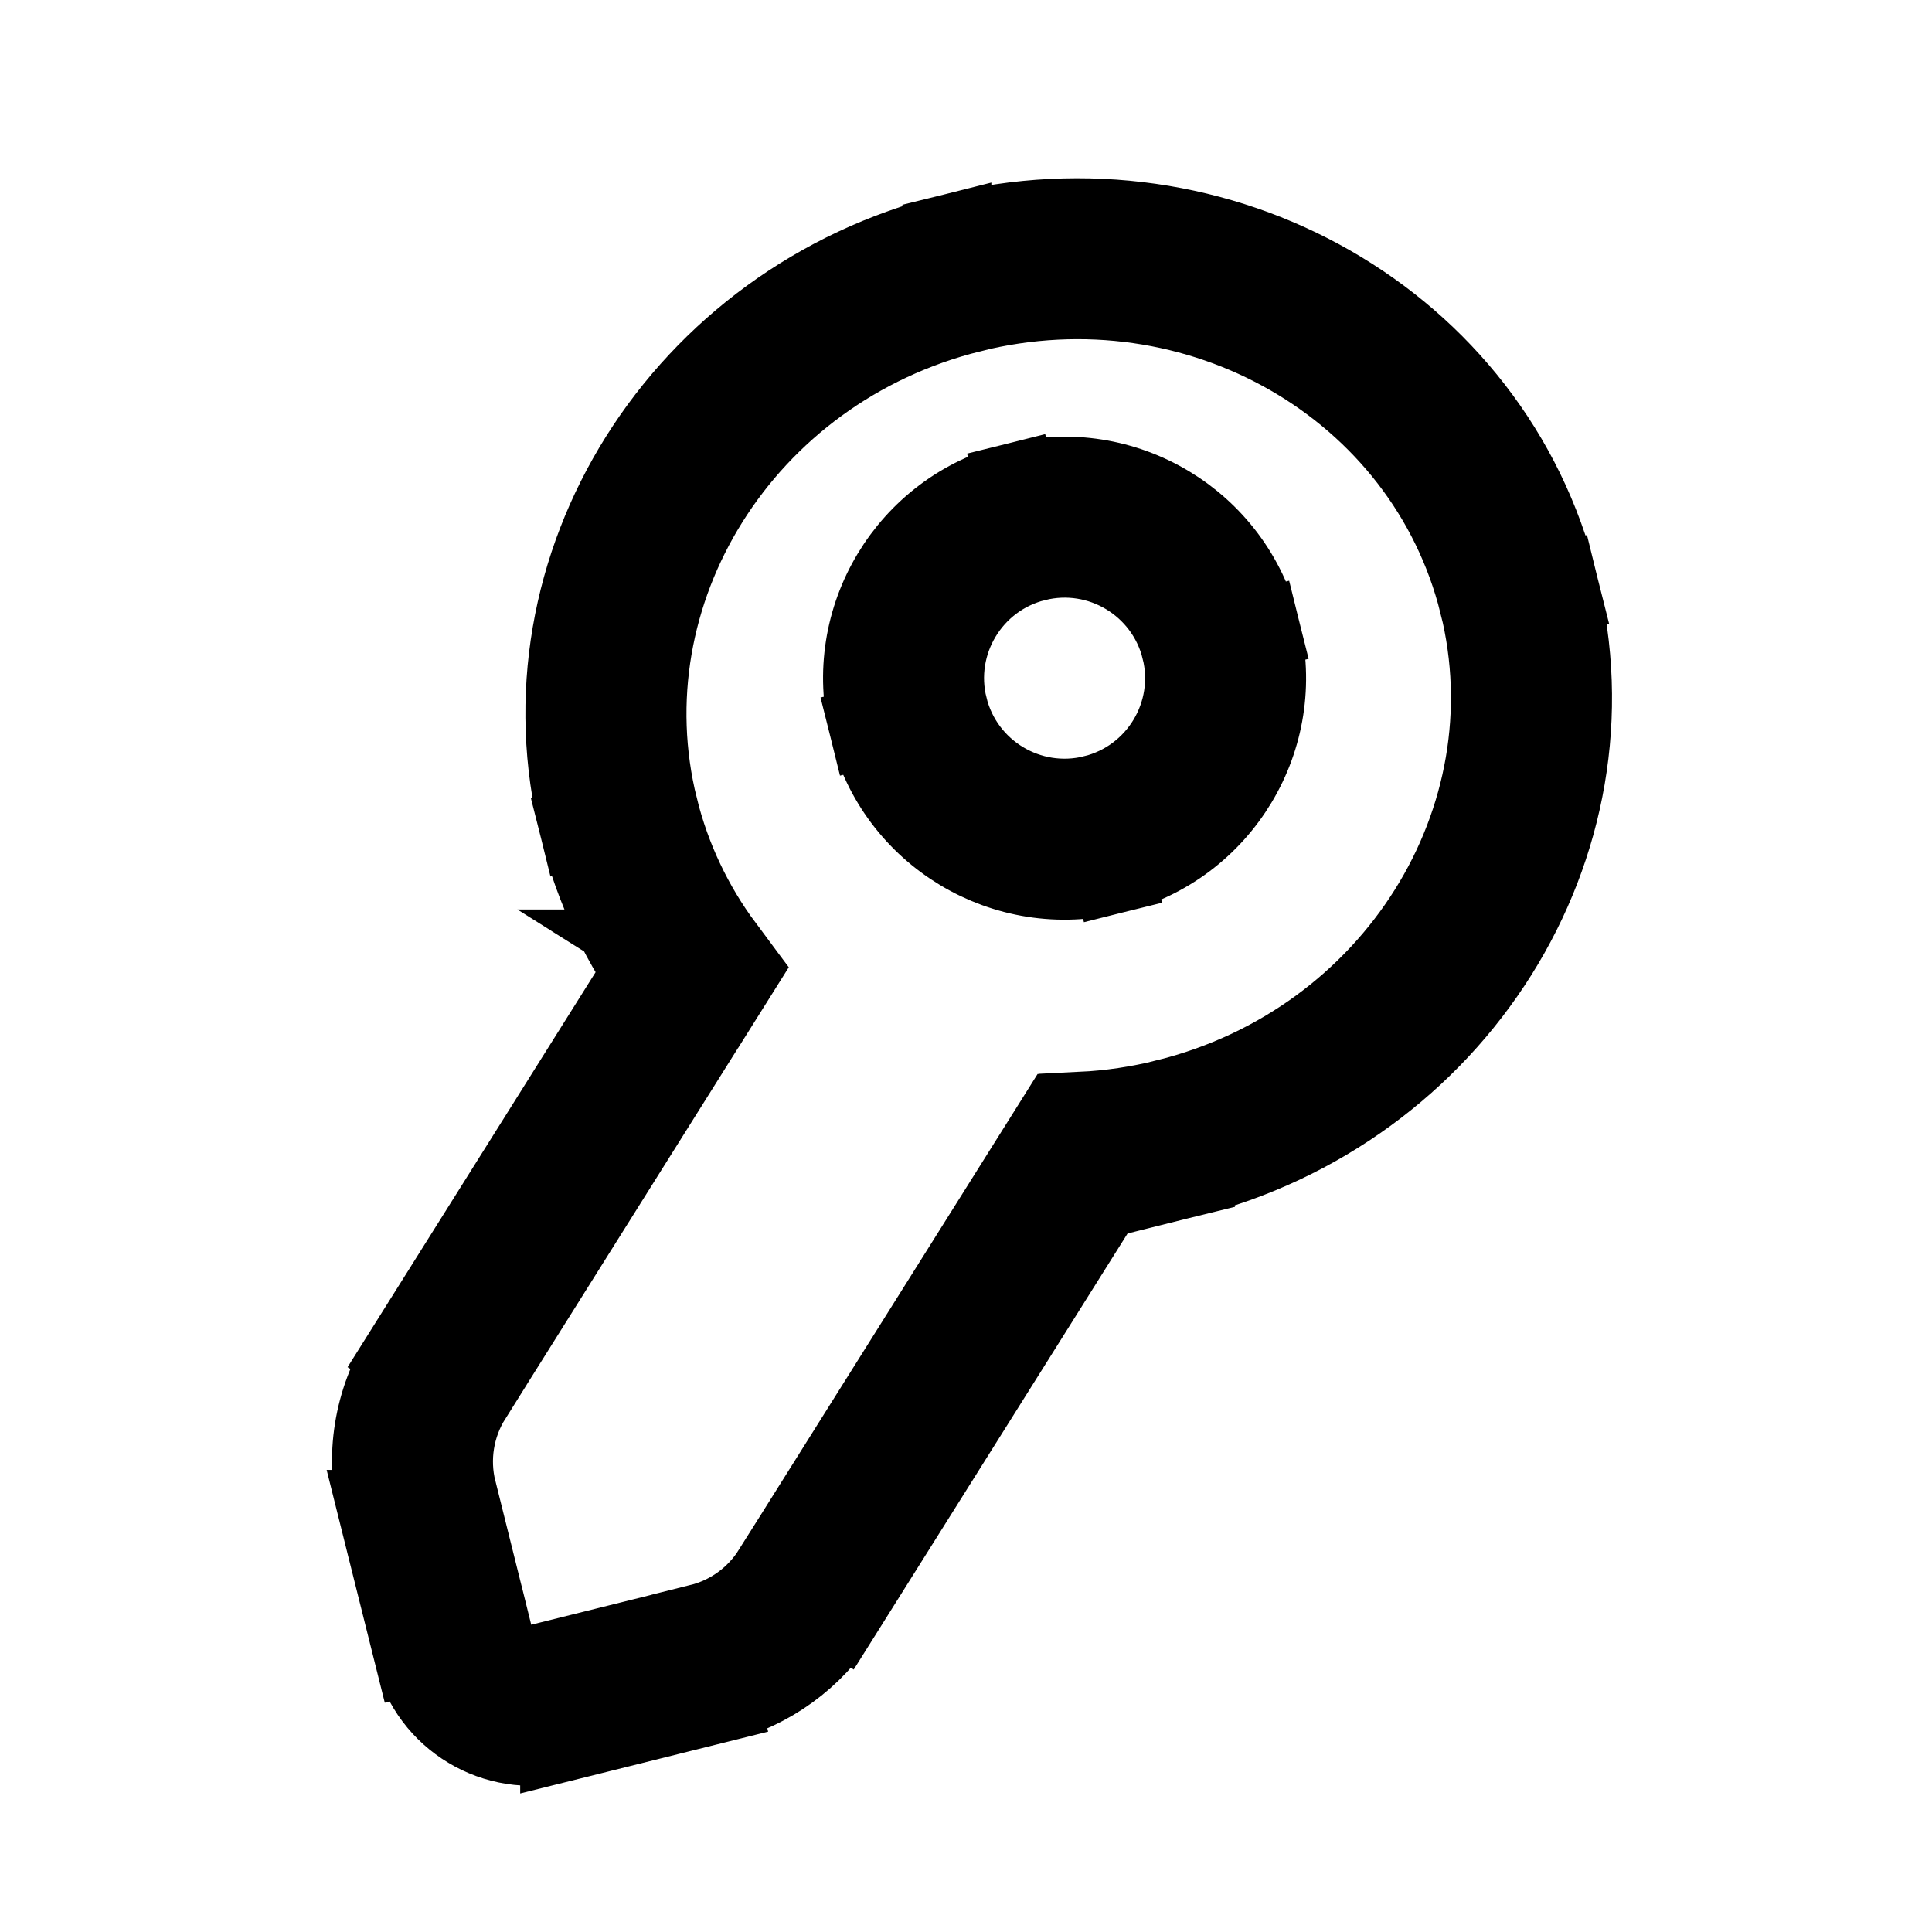
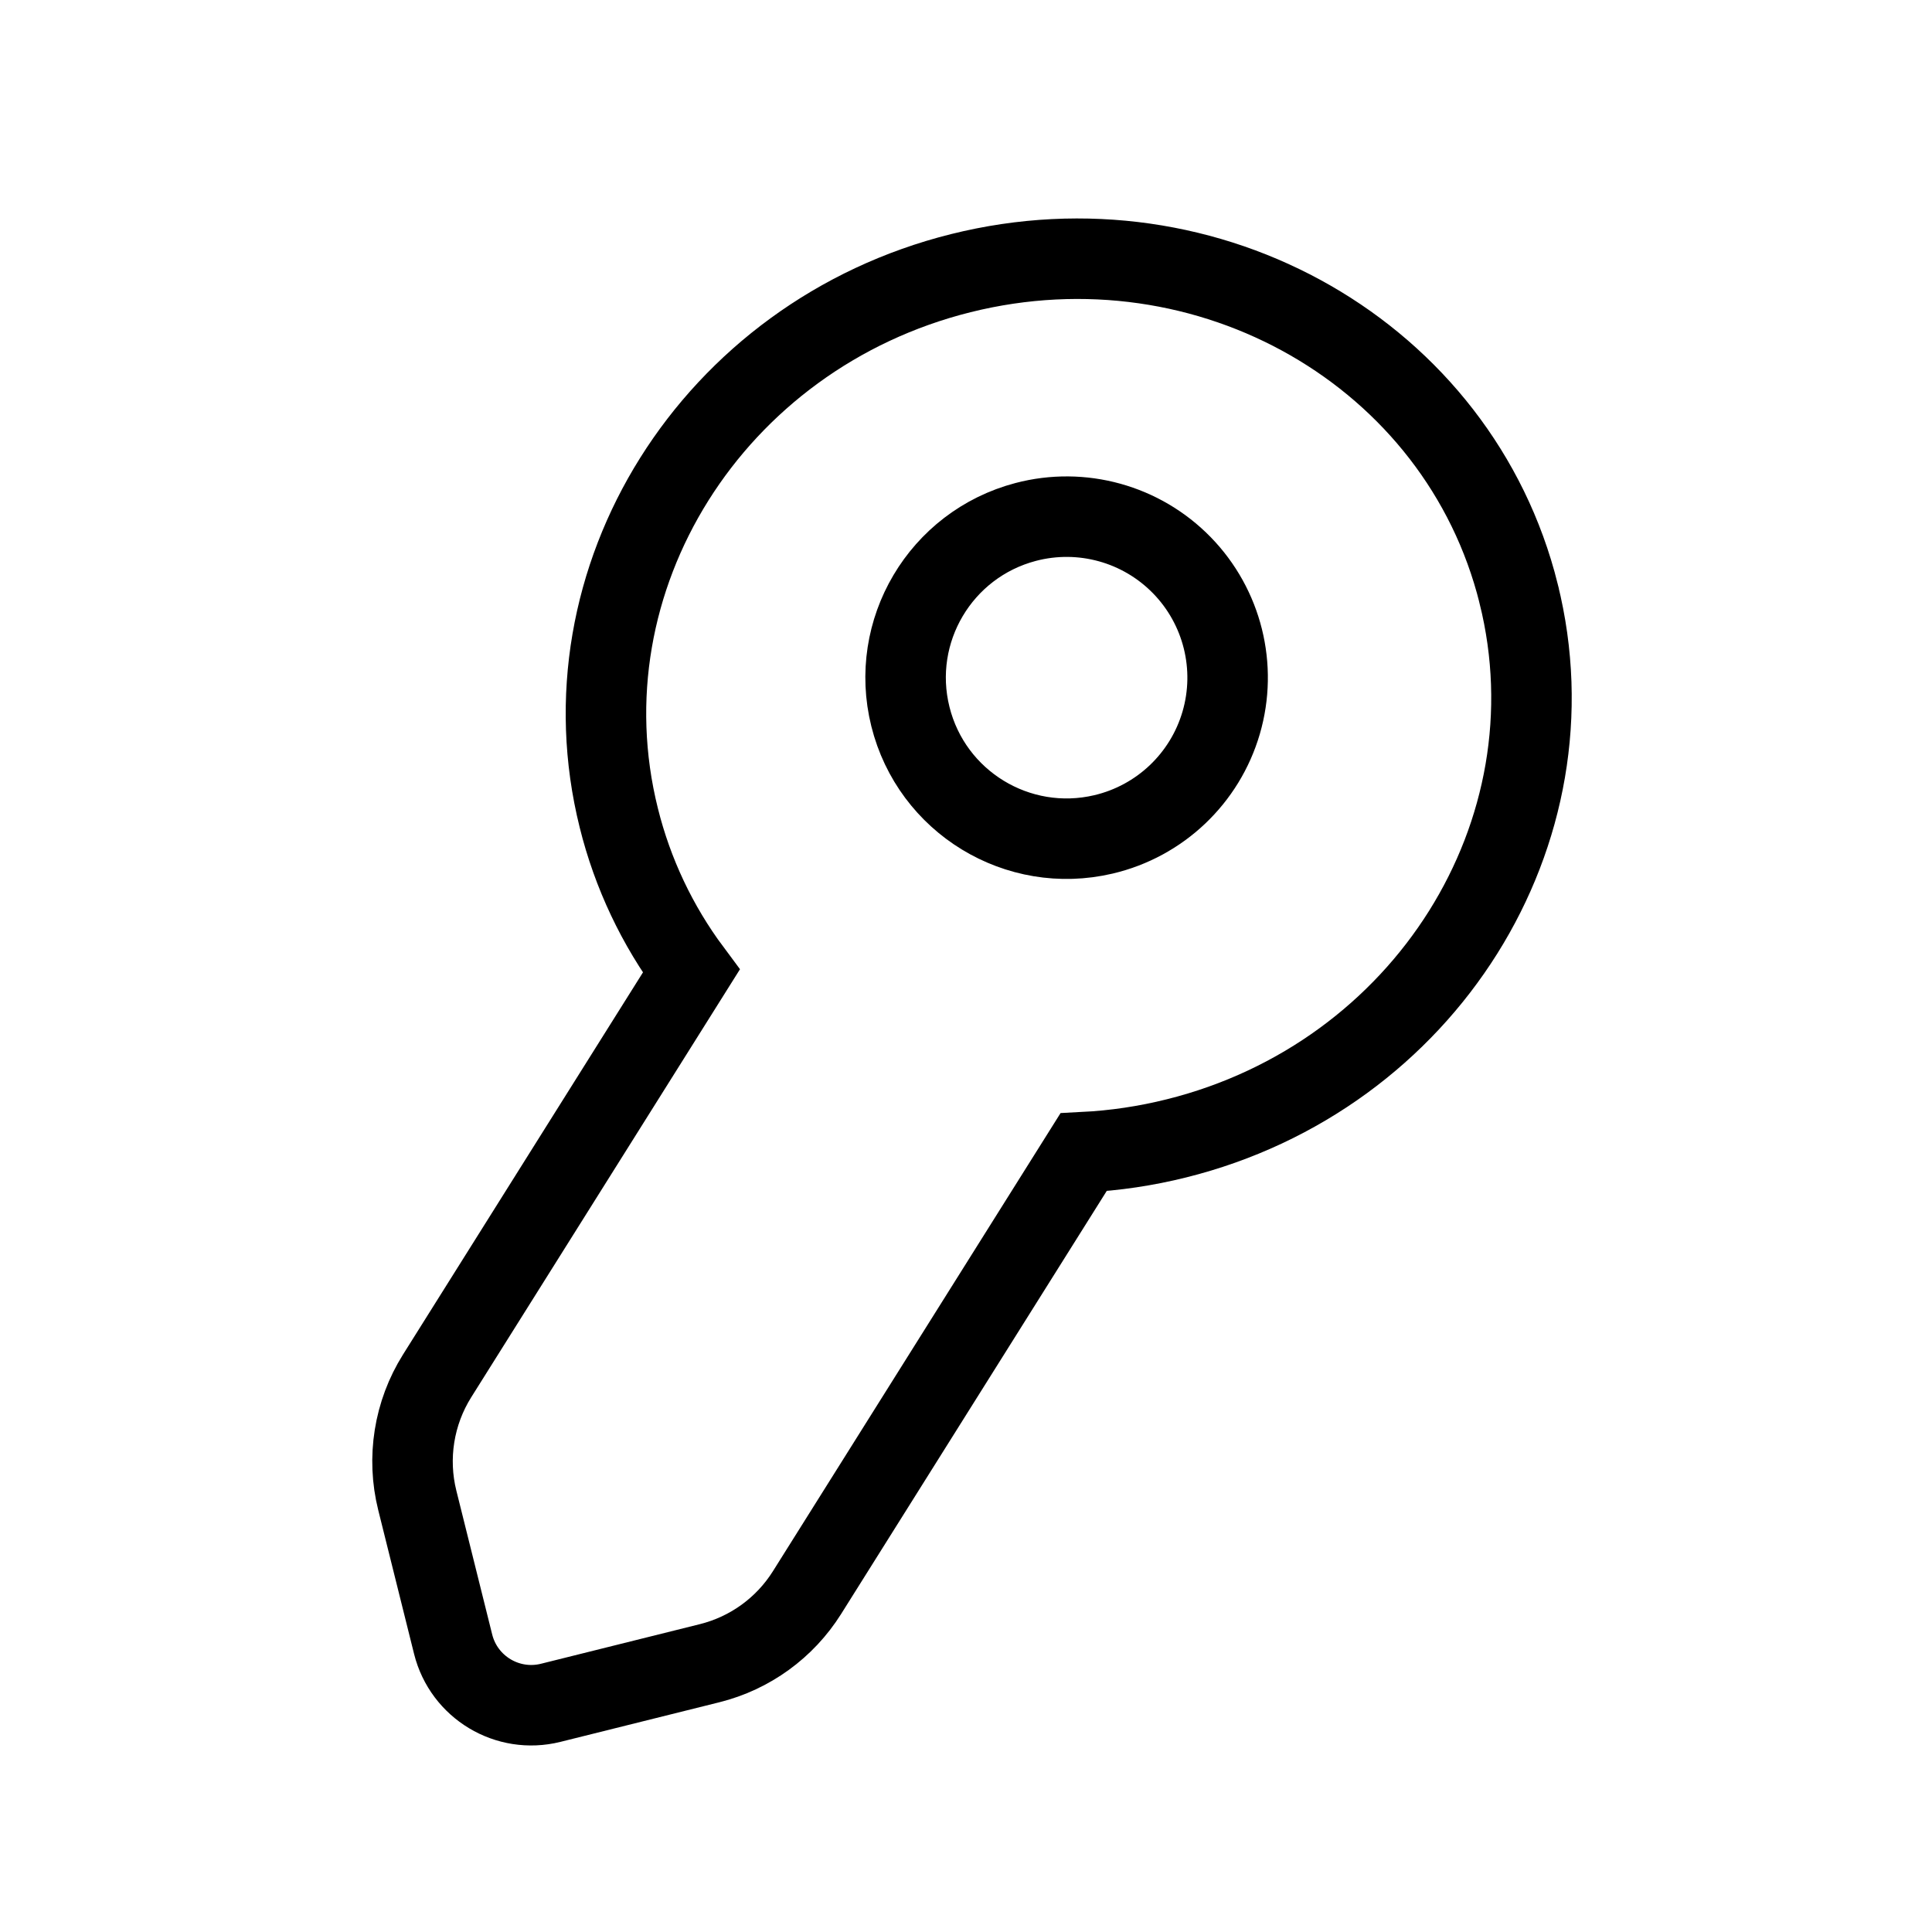
<svg xmlns="http://www.w3.org/2000/svg" fill="none" viewBox="0 0 24 24" stroke="currentColor">
-   <path fill="#000" d="M13.46 14.313l-.025-.5-.26.014-.138.22.423.266zm-3.435 5.471l.423.266-.423-.266zM5.43 17.092l-.423-.266.423.266zm3.157-5.028l.424.266.182-.29-.205-.275-.4.299zm4.154-5.58l-.121-.485.12.485zm1.995 8.143c3.337-.832 5.425-4.12 4.614-7.374l-.97.242c.668 2.682-1.049 5.454-3.885 6.161l.242.97zm-1.25.185c.414-.02.832-.081 1.25-.185l-.241-.97c-.355.088-.71.14-1.06.157l.05.998zm-3.038 5.238l3.436-5.471-.847-.532-3.435 5.471.846.532zm-1.512 1.096a2.5 2.5 0 001.512-1.096l-.846-.532a1.5 1.5 0 01-.908.658l.242.97zm-1.974.493l1.974-.492-.242-.97-1.974.491.242.97zm-1.818-1.093a1.5 1.5 0 001.818 1.093l-.242-.97a.5.5 0 01-.606-.365l-.97.242zm-.446-1.786l.446 1.786.97-.242-.445-1.786-.97.242zm.309-1.934a2.5 2.5 0 00-.309 1.934l.97-.242a1.5 1.5 0 01.186-1.16l-.847-.532zm3.157-5.028l-3.157 5.028.847.532L9.01 12.33l-.847-.532zm-.962-1.516c.193.773.533 1.474.984 2.08l.802-.597a4.838 4.838 0 01-.816-1.725l-.97.242zm4.613-7.374c-3.337.832-5.425 4.12-4.613 7.374l.97-.242c-.669-2.682 1.048-5.454 3.885-6.161l-.242-.97zm7.535 4.345c-.812-3.254-4.199-5.177-7.535-4.345l.242.97c2.837-.707 5.654.935 6.322 3.617l.97-.242zm-4.67.809a1.5 1.5 0 01-1.093 1.818l.242.97a2.5 2.5 0 001.821-3.03l-.97.242zm-1.818-1.093a1.5 1.5 0 011.818 1.093l.97-.242a2.5 2.5 0 00-3.03-1.821l.242.97zm-1.093 1.818a1.5 1.5 0 011.093-1.818l-.242-.97a2.5 2.5 0 00-1.821 3.03l.97-.242zm1.818 1.093a1.5 1.5 0 01-1.818-1.093l-.97.242a2.5 2.5 0 003.03 1.821l-.242-.97z" />
+   <path d="M18.865 7.374c.74 2.968-1.163 5.998-4.25 6.767a6.01 6.01 0 01-1.155.172l-3.435 5.471a2 2 0 01-1.21.877l-1.974.492a1 1 0 01-1.212-.728l-.445-1.786a2 2 0 01.246-1.547l3.157-5.028a5.338 5.338 0 01-.9-1.903c-.74-2.968 1.162-5.998 4.249-6.768 3.087-.77 6.189 1.013 6.929 3.98zm-5.157 2.991a2 2 0 10-.967-3.881 2 2 0 00.967 3.881z" clip-rule="evenodd" />
</svg>
